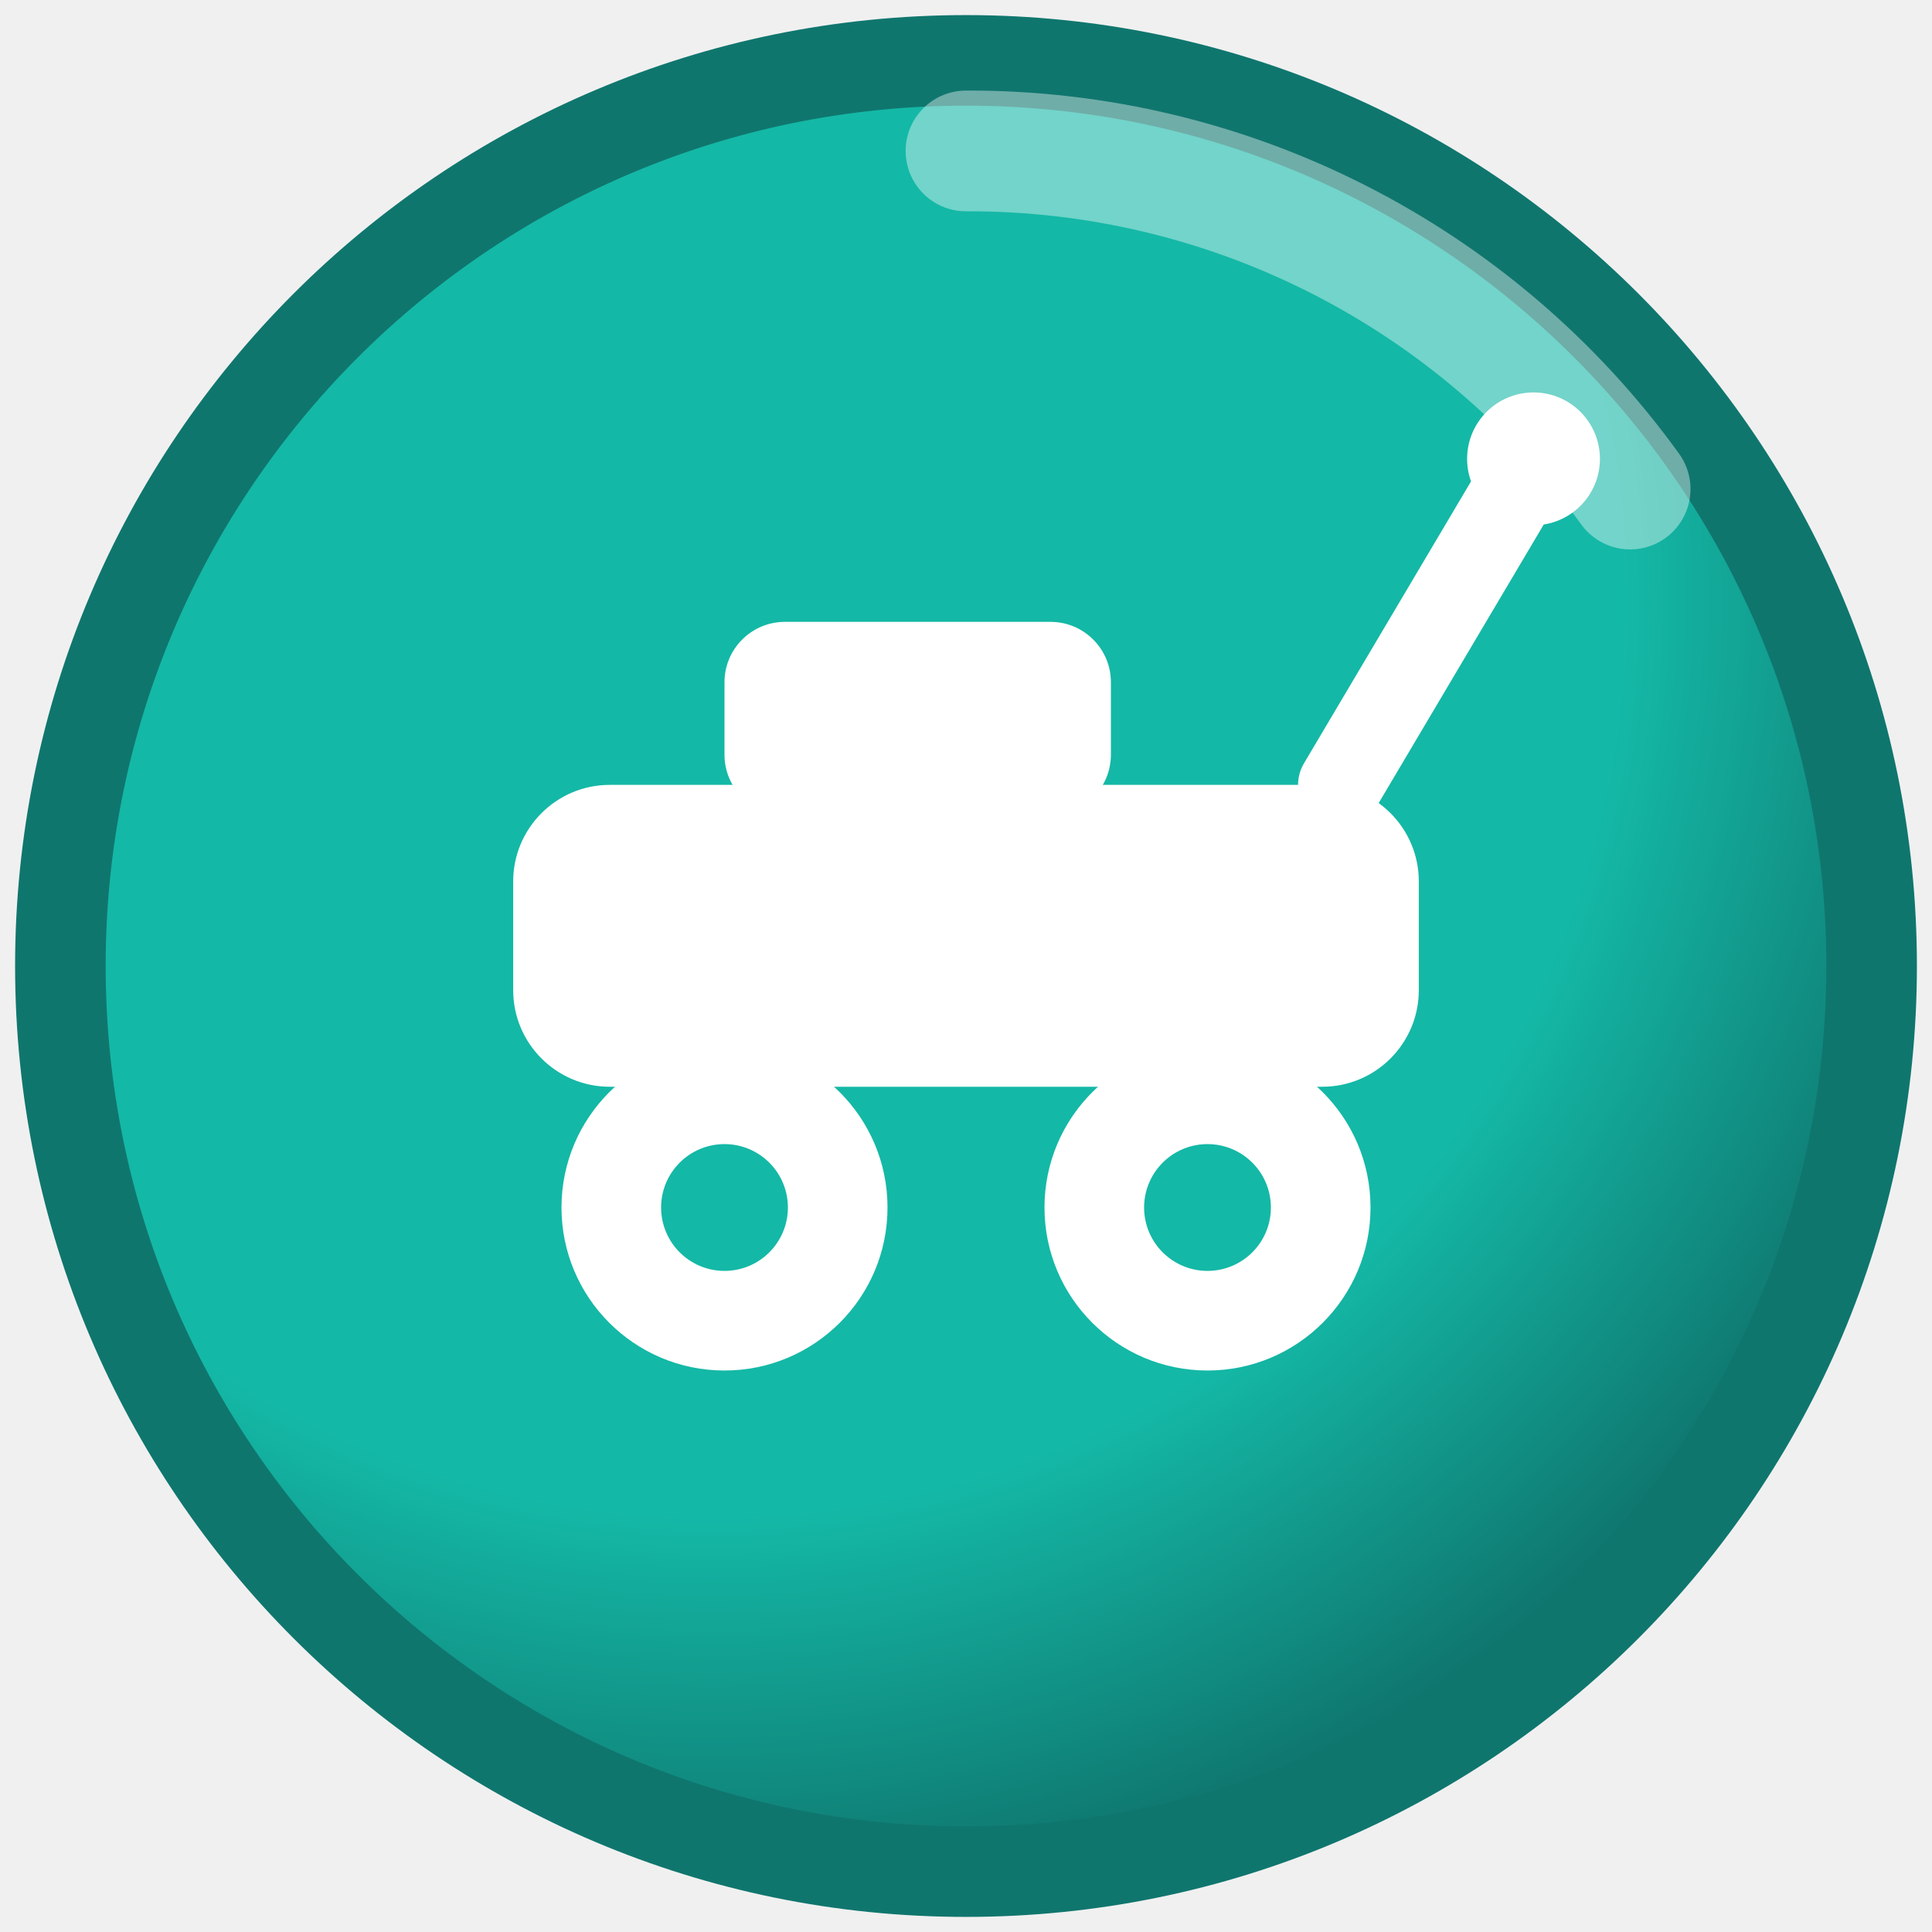
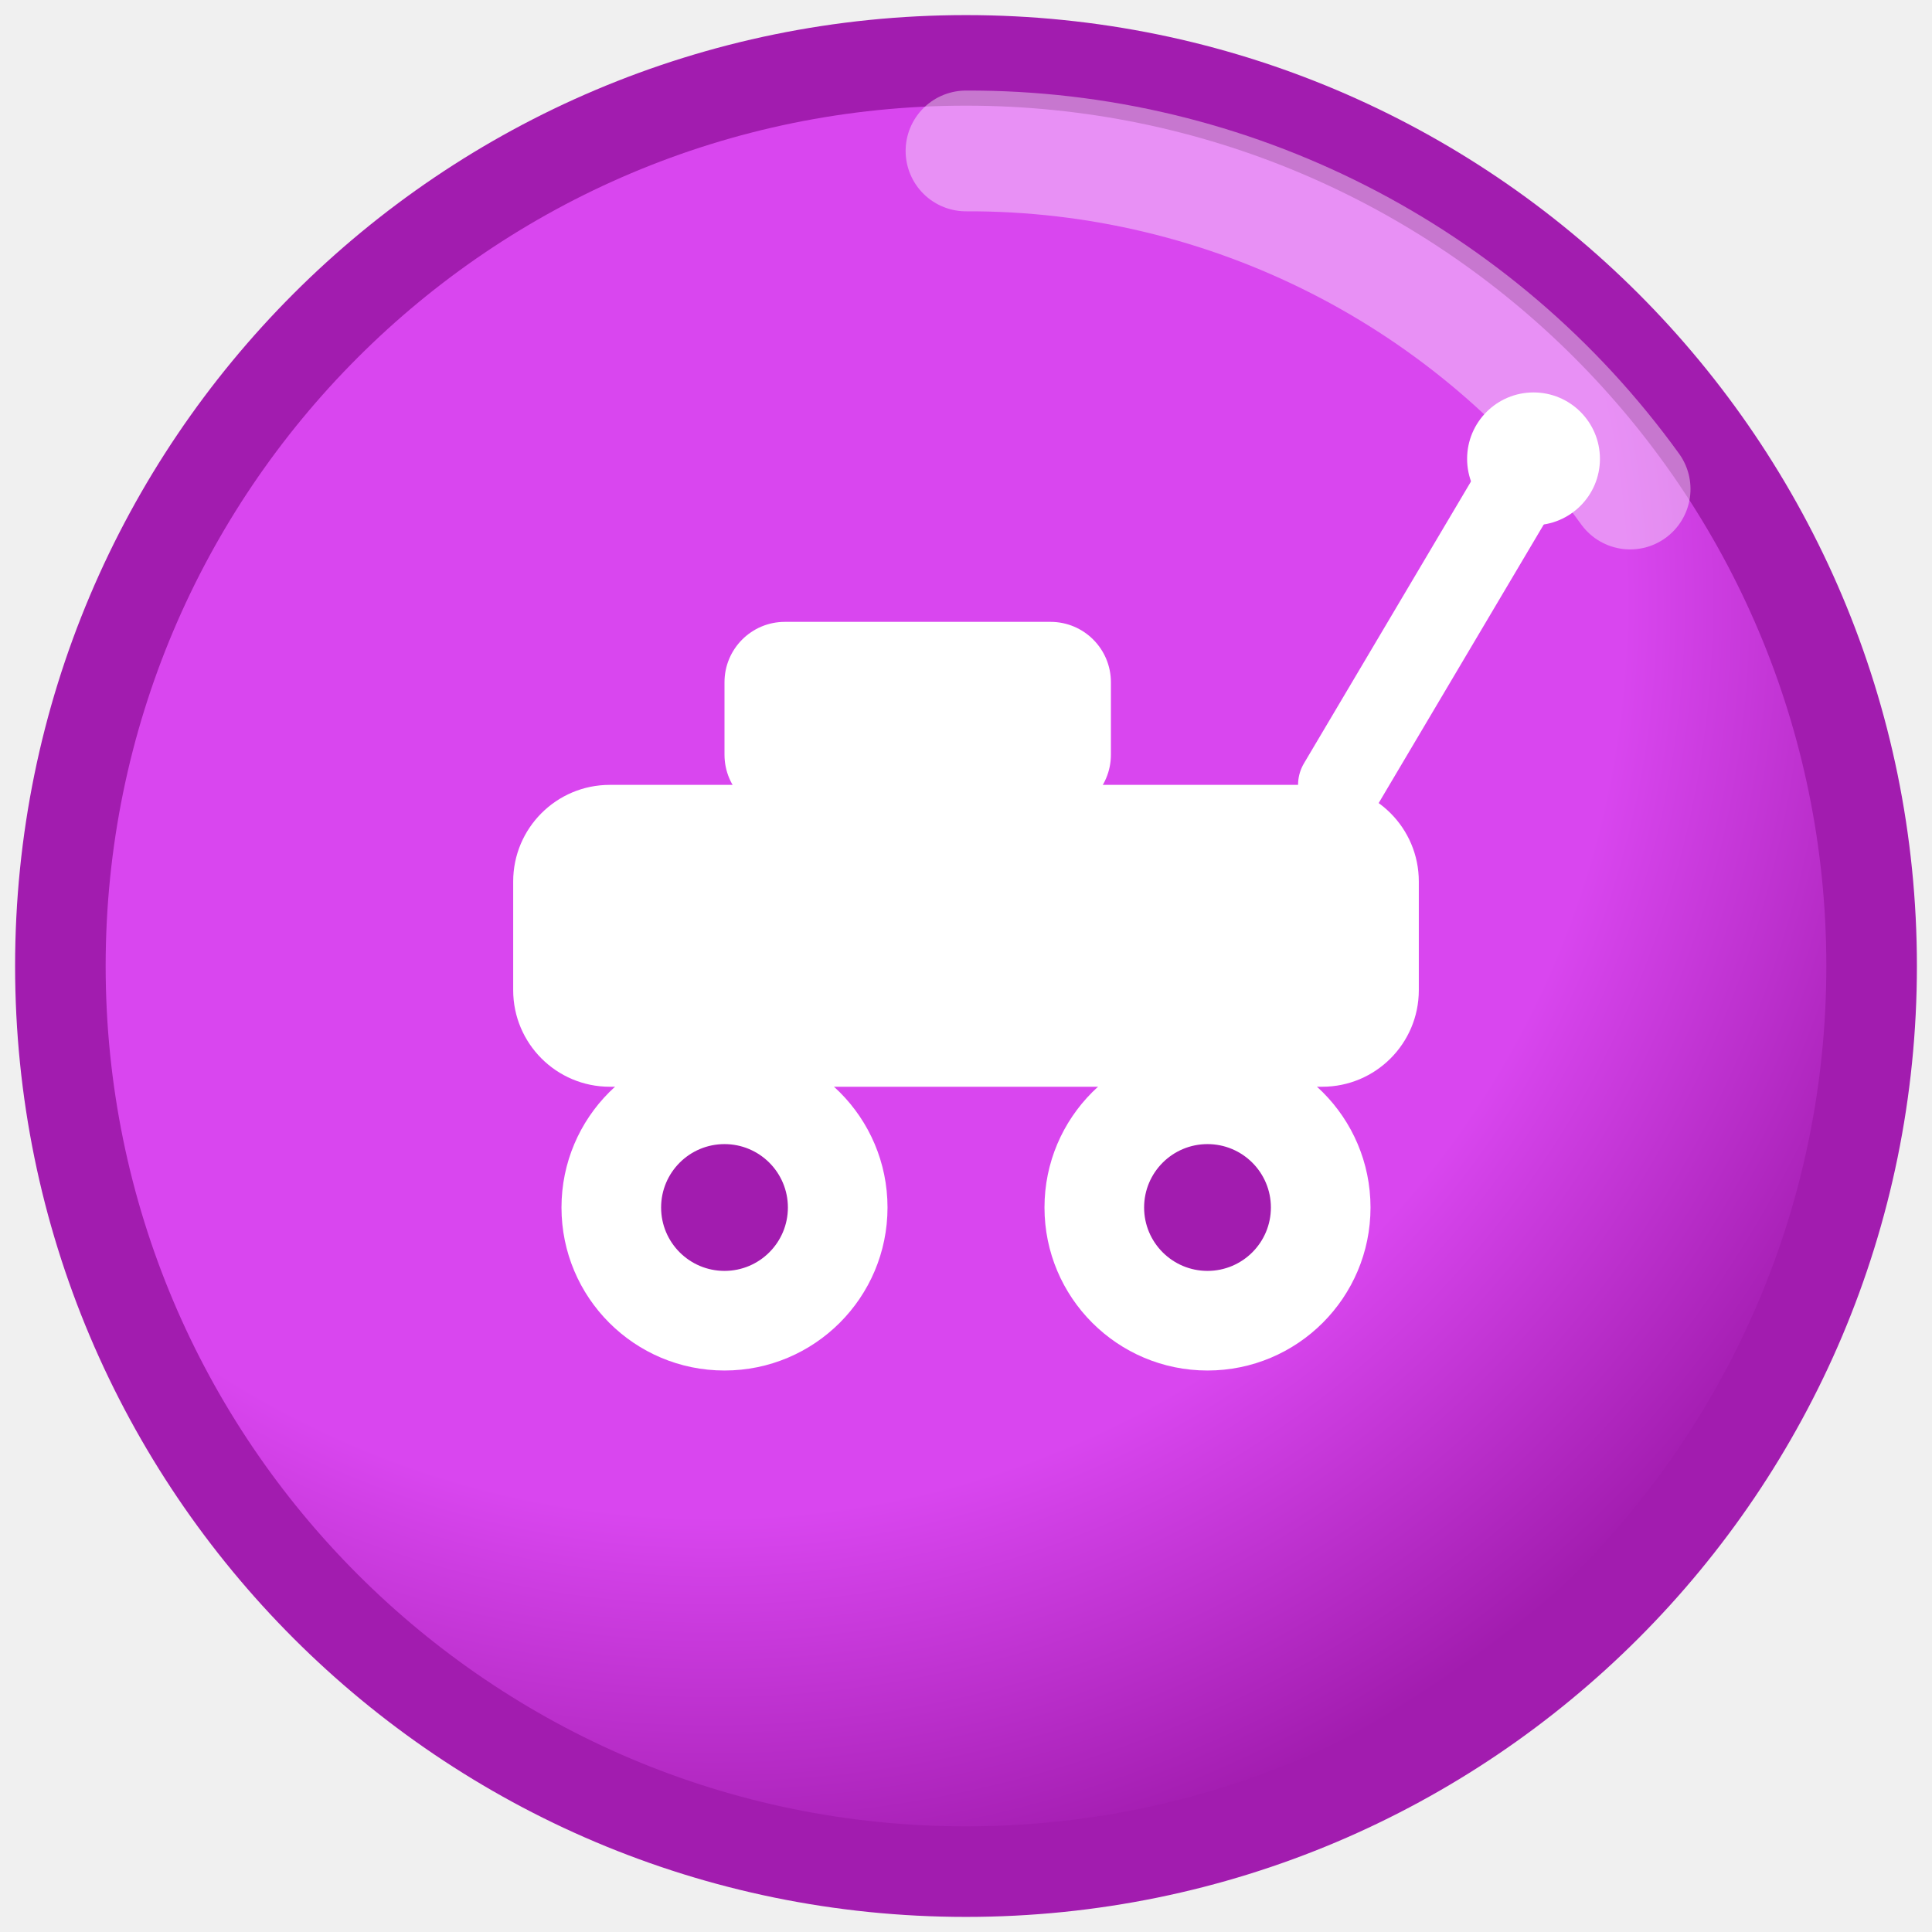
<svg xmlns="http://www.w3.org/2000/svg" viewBox="0 0 32 32" width="32" height="32">
  <defs>
    <radialGradient id="grad-buggy" cx="36%" cy="30%" r="72%">
-       <stop offset="0%" stop-color="#14b8a6" stop-opacity="1" />
-       <stop offset="70%" stop-color="#14b8a6" />
-       <stop offset="100%" stop-color="#0f766e" />
+       <stop offset="0%" stop-color="#d946ef" stop-opacity="1" />
+       <stop offset="70%" stop-color="#d946ef" />
+       <stop offset="100%" stop-color="#a21caf" />
    </radialGradient>
  </defs>
-   <circle cx="16" cy="16" r="15" fill="url(#grad-buggy)" stroke="#0f766e" stroke-width="1.5" />
+   <circle cx="16" cy="16" r="15" fill="url(#grad-buggy)" stroke="#a21caf" stroke-width="1.5" />
  <path d="M16 2.5 a13.5 13.5 0 0 1 11 5.6" fill="none" stroke="#fff" stroke-opacity="0.4" stroke-width="2" stroke-linecap="round" />
  <rect x="8.5" y="13" width="15" height="5" rx="1.6" fill="#fff" />
  <rect x="12" y="10.3" width="6.4" height="3.2" rx="1" fill="#fff" />
  <circle cx="12" cy="20" r="2.7" fill="#fff" />
  <circle cx="20" cy="20" r="2.7" fill="#fff" />
-   <circle cx="12" cy="20" r="1.05" fill="#14b8a6" />
-   <circle cx="20" cy="20" r="1.05" fill="#14b8a6" />
+   <circle cx="12" cy="20" r="1.05" fill="#a21caf" />
+   <circle cx="20" cy="20" r="1.05" fill="#a21caf" />
  <line x1="22.2" y1="13" x2="25.4" y2="7.6" stroke="#fff" stroke-width="1.4" stroke-linecap="round" />
  <circle cx="25.4" cy="7.6" r="1.1" fill="#fff" />
</svg>
